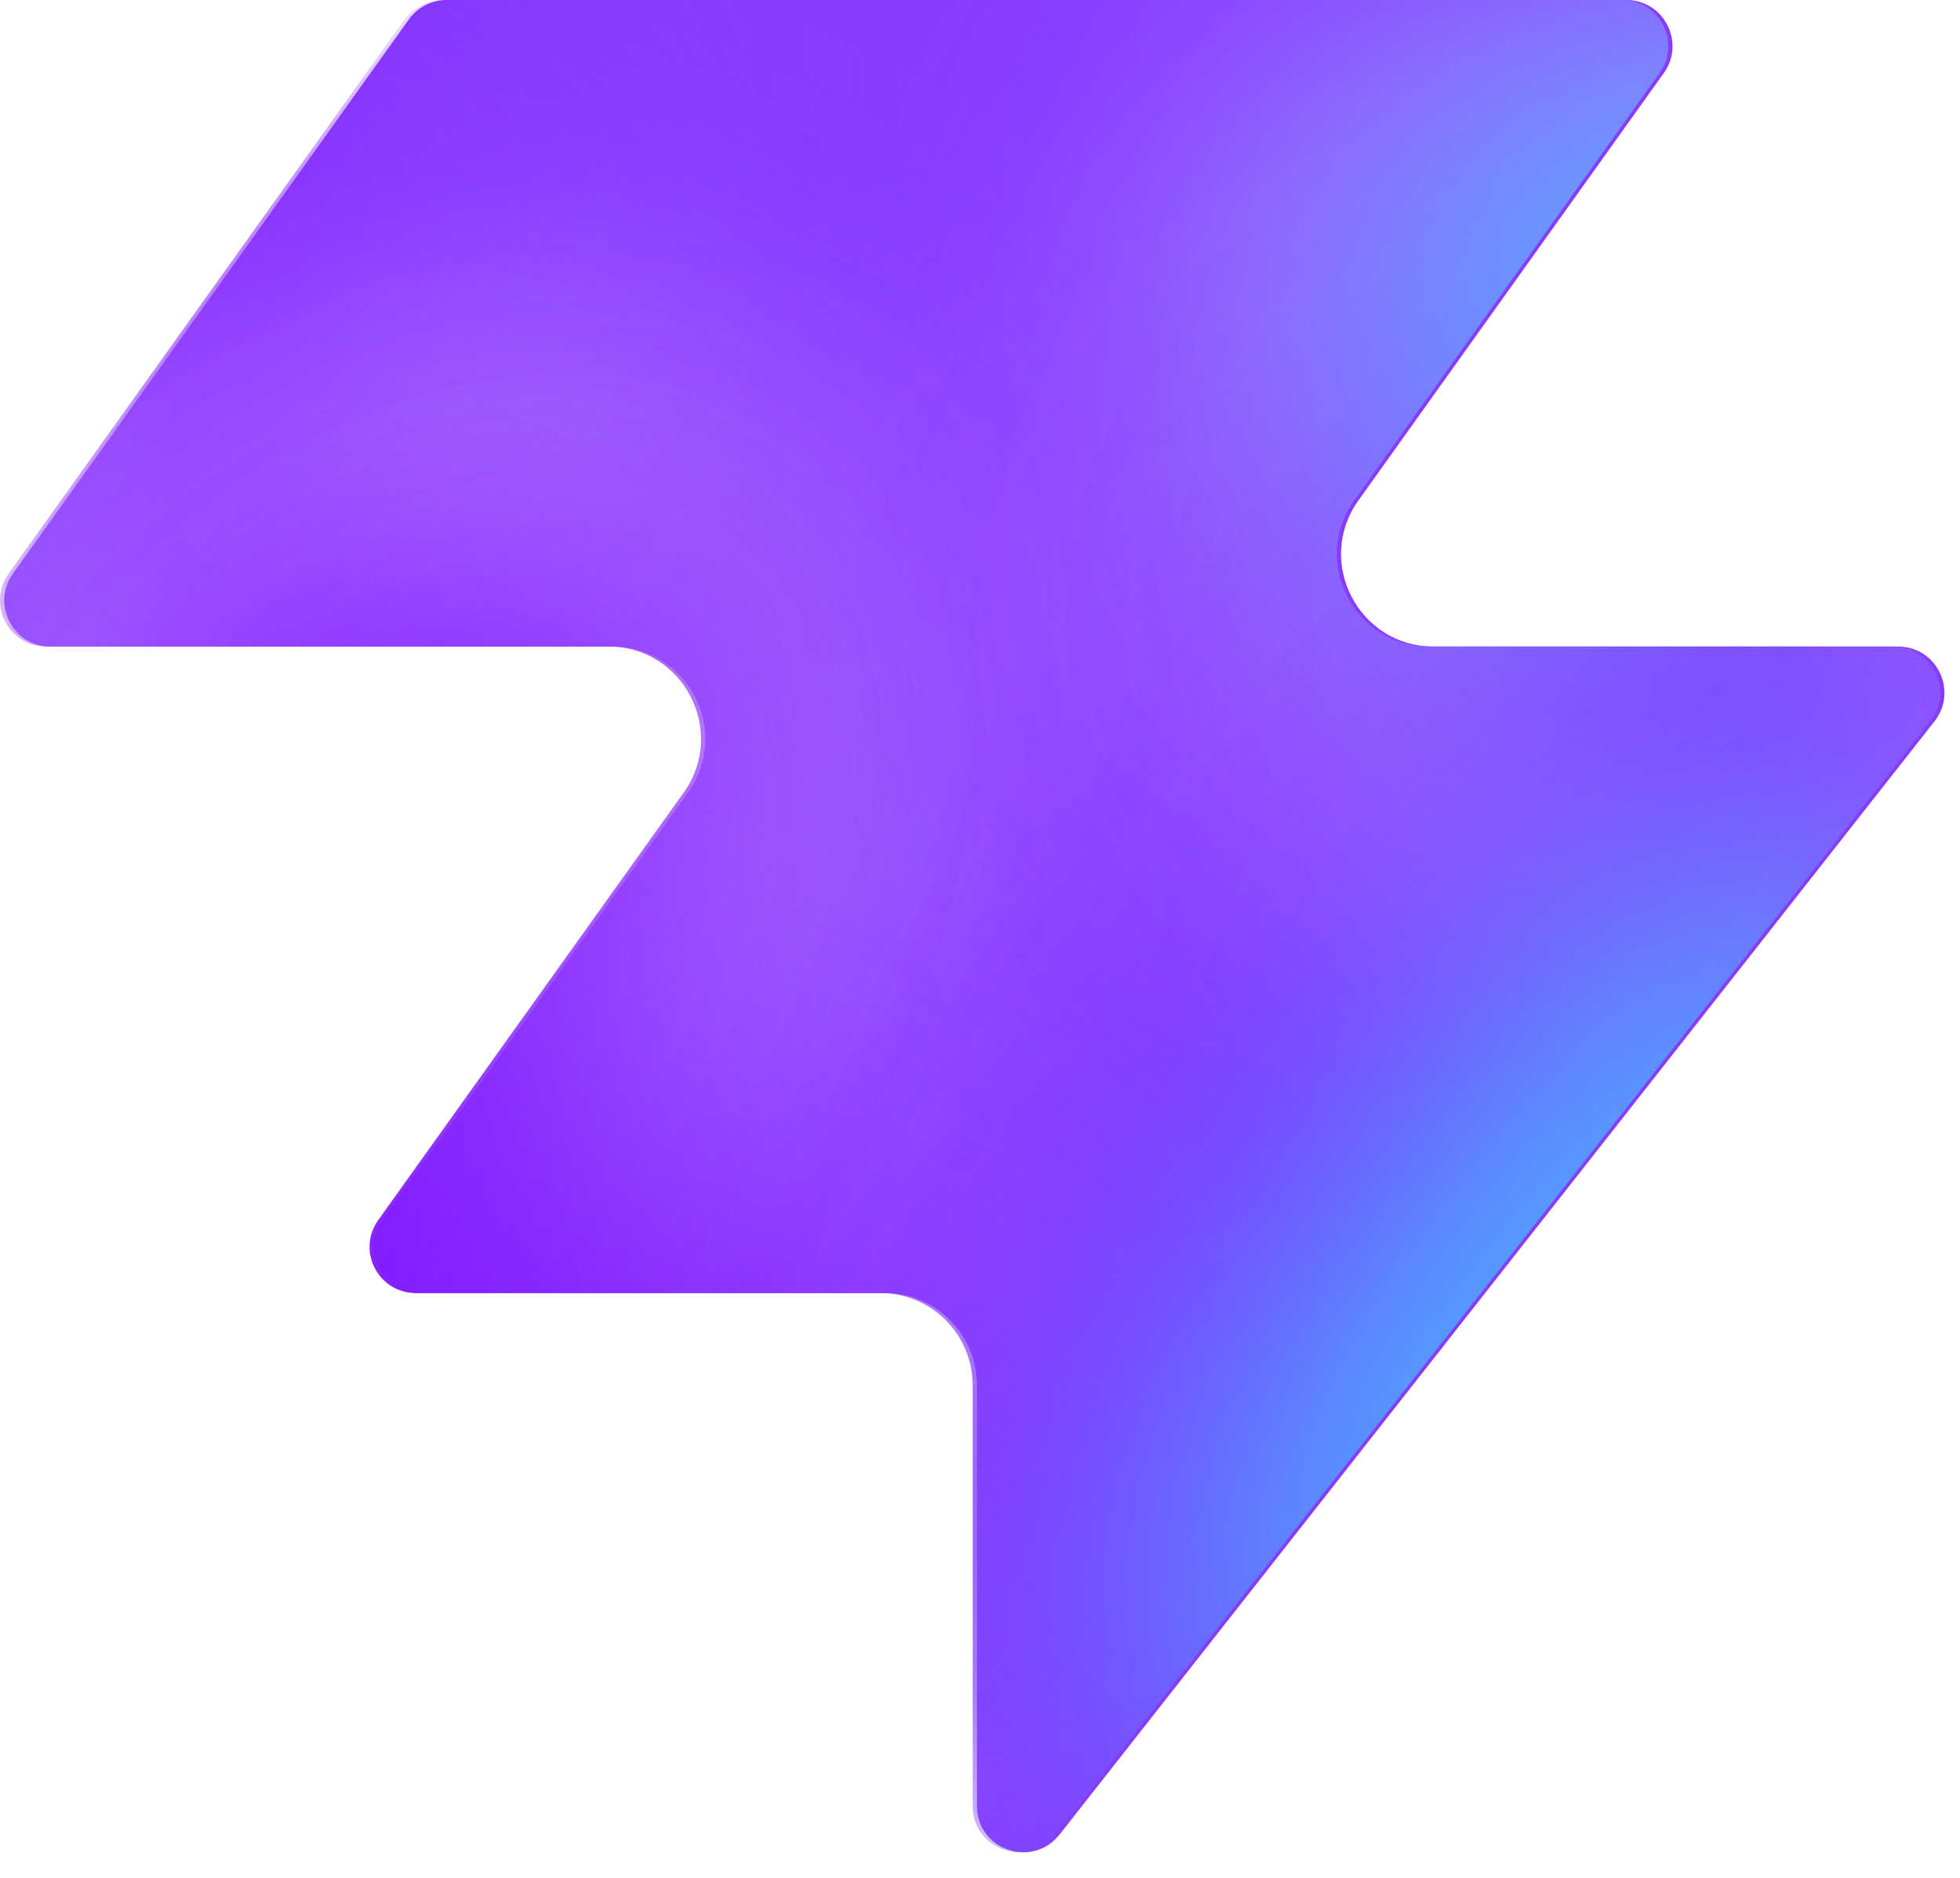
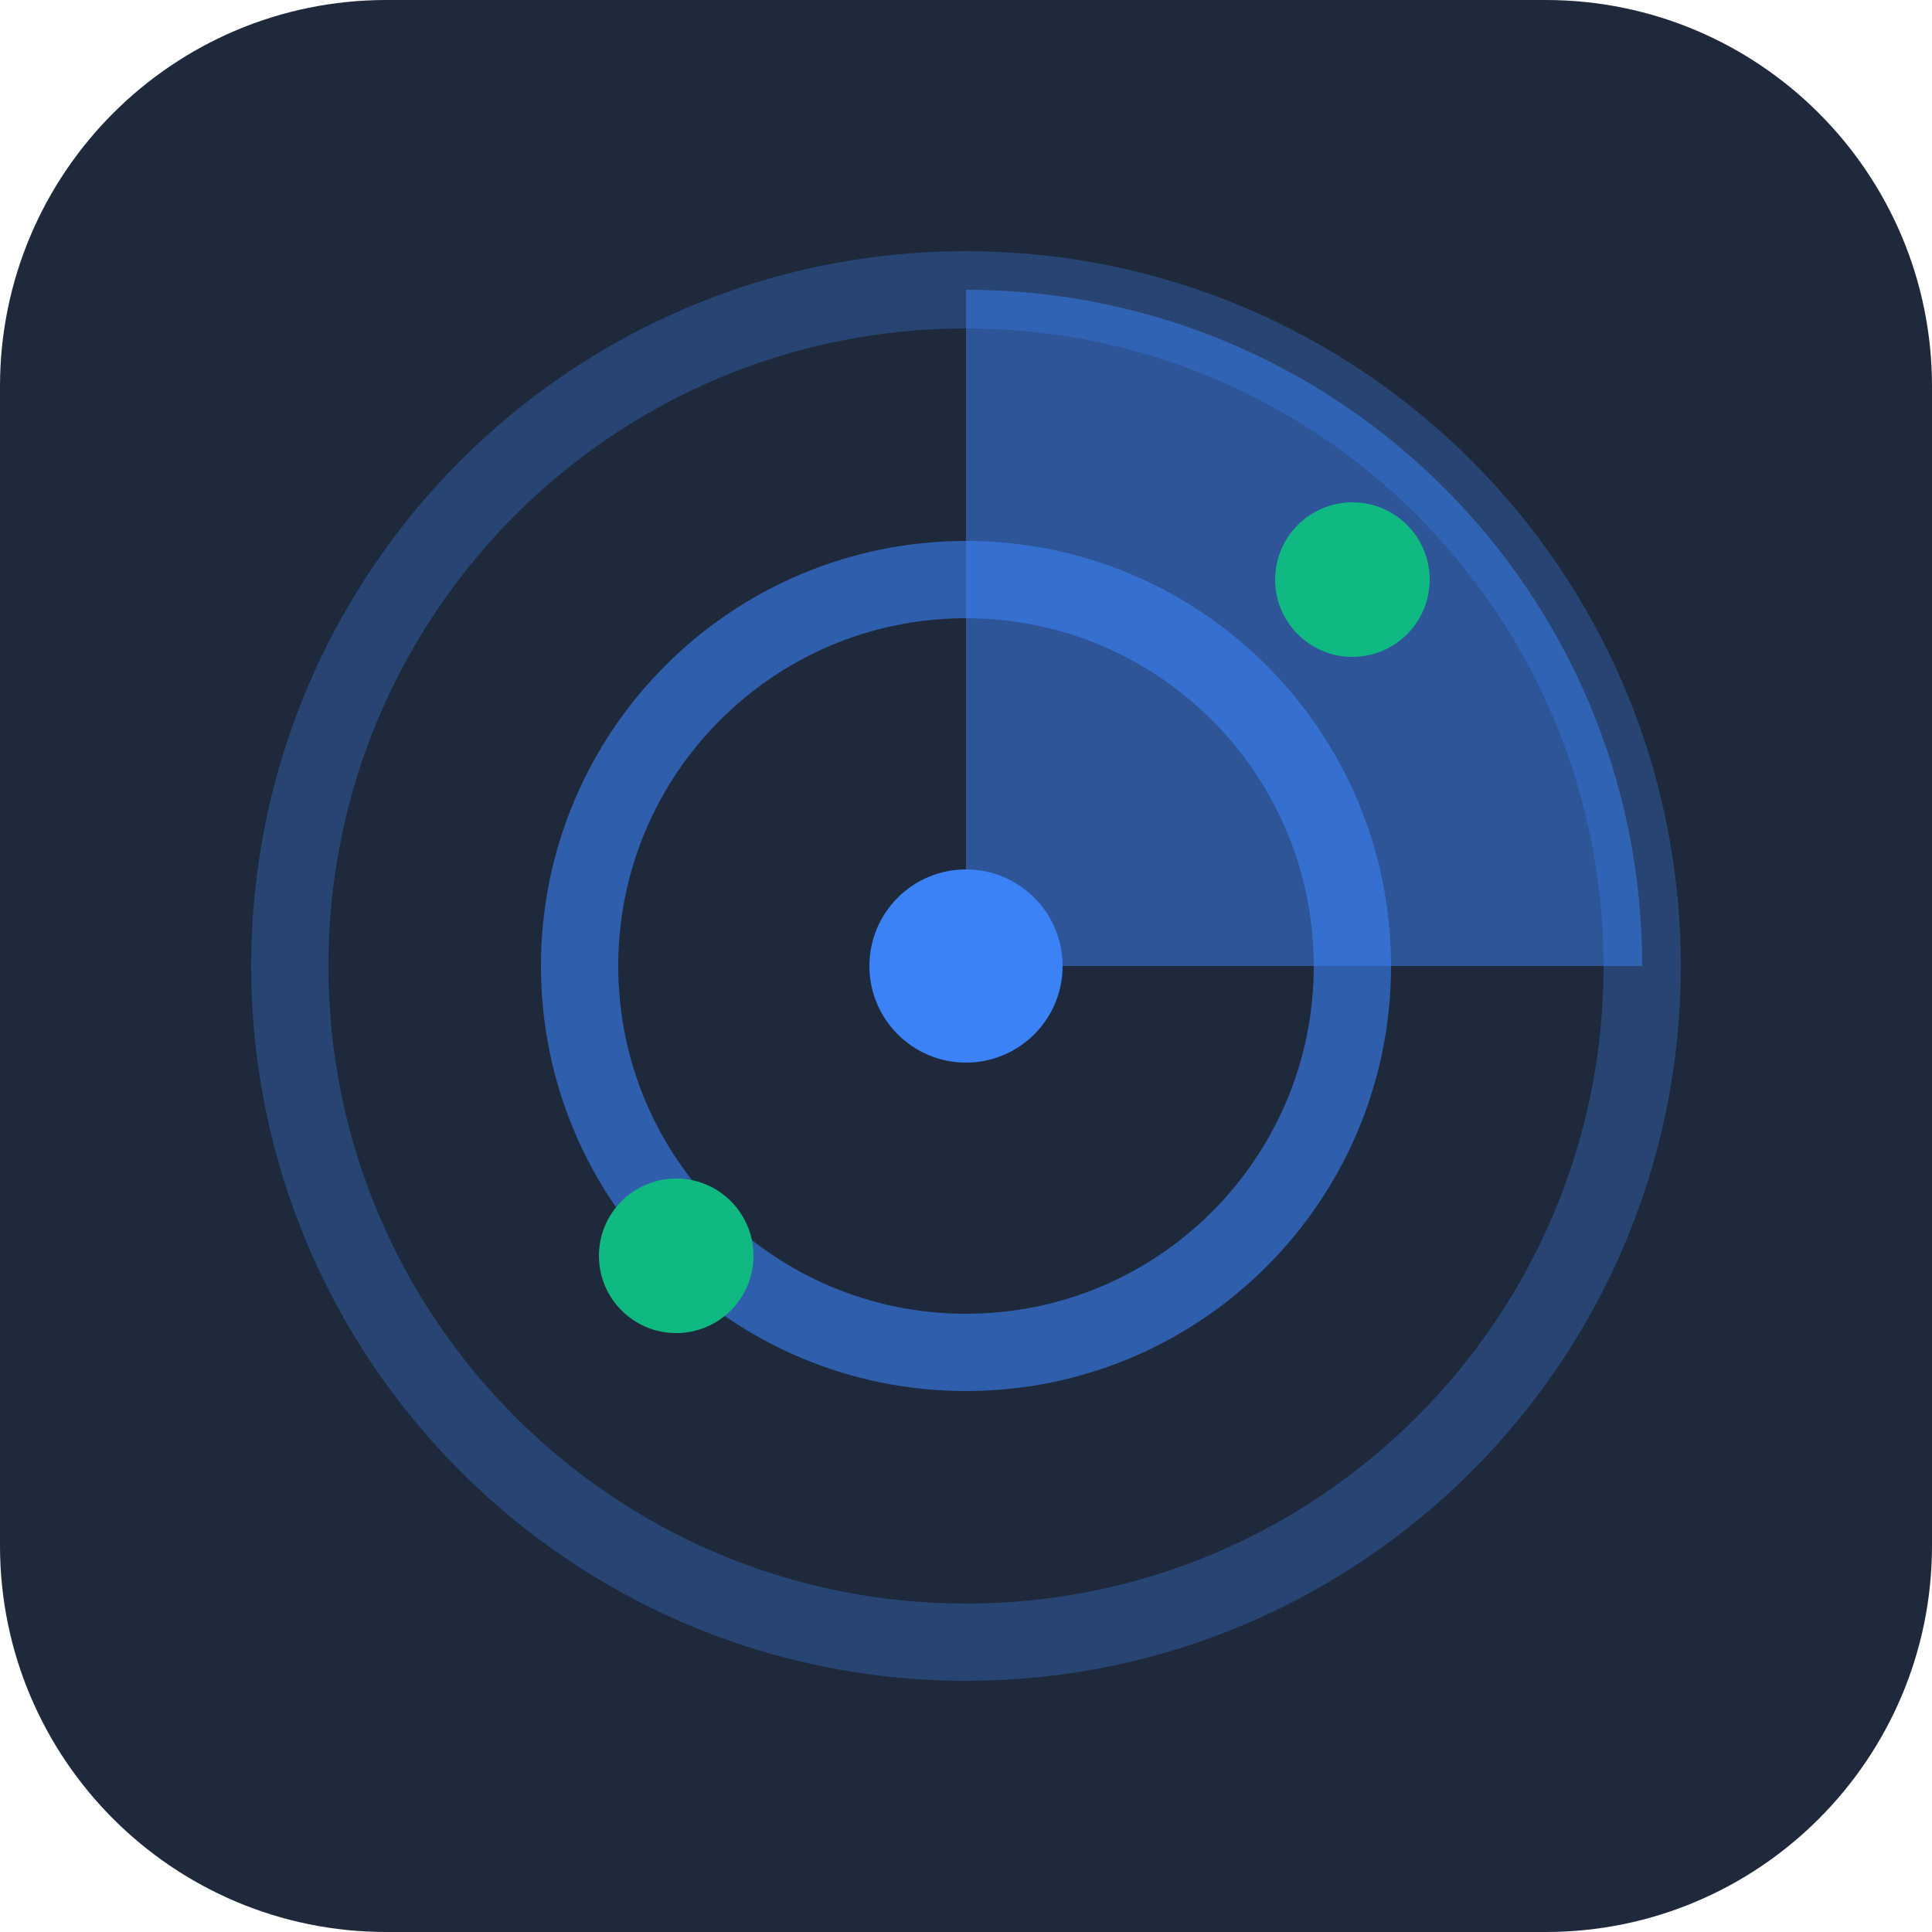
- <svg xmlns="http://www.w3.org/2000/svg" width="48" height="46" fill="none" viewBox="0 0 48 46">
-   <path fill="#863bff" d="M25.946 44.938c-.664.845-2.021.375-2.021-.698V33.937a2.26 2.26 0 0 0-2.262-2.262H10.287c-.92 0-1.456-1.04-.92-1.788l7.48-10.471c1.07-1.497 0-3.578-1.842-3.578H1.237c-.92 0-1.456-1.04-.92-1.788L10.013.474c.214-.297.556-.474.92-.474h28.894c.92 0 1.456 1.04.92 1.788l-7.48 10.471c-1.07 1.498 0 3.579 1.842 3.579h11.377c.943 0 1.473 1.088.89 1.83L25.947 44.94z" style="fill:#863bff;fill:color(display-p3 .525 .23 1);fill-opacity:1" />
-   <mask id="a" width="48" height="46" x="0" y="0" maskUnits="userSpaceOnUse" style="mask-type:alpha">
-     <path fill="#000" d="M25.842 44.938c-.664.844-2.021.375-2.021-.698V33.937a2.26 2.26 0 0 0-2.262-2.262H10.183c-.92 0-1.456-1.04-.92-1.788l7.48-10.471c1.07-1.498 0-3.579-1.842-3.579H1.133c-.92 0-1.456-1.04-.92-1.787L9.91.473c.214-.297.556-.474.92-.474h28.894c.92 0 1.456 1.04.92 1.788l-7.48 10.471c-1.07 1.498 0 3.578 1.842 3.578h11.377c.943 0 1.473 1.088.89 1.832L25.843 44.94z" style="fill:#000;fill-opacity:1" />
-   </mask>
-   <g mask="url(#a)">
-     <g filter="url(#b)">
-       <ellipse cx="5.508" cy="14.704" fill="#ede6ff" rx="5.508" ry="14.704" style="fill:#ede6ff;fill:color(display-p3 .927 .903 1);fill-opacity:1" transform="matrix(.00324 1 1 -.00324 -4.47 31.516)" />
-     </g>
-     <g filter="url(#c)">
-       <ellipse cx="10.399" cy="29.851" fill="#ede6ff" rx="10.399" ry="29.851" style="fill:#ede6ff;fill:color(display-p3 .927 .903 1);fill-opacity:1" transform="matrix(.00324 1 1 -.00324 -39.328 7.883)" />
-     </g>
-     <g filter="url(#d)">
-       <ellipse cx="5.508" cy="30.487" fill="#7e14ff" rx="5.508" ry="30.487" style="fill:#7e14ff;fill:color(display-p3 .492 .077 1);fill-opacity:1" transform="rotate(89.814 -25.913 -14.639)scale(1 -1)" />
-     </g>
-     <g filter="url(#e)">
-       <ellipse cx="5.508" cy="30.599" fill="#7e14ff" rx="5.508" ry="30.599" style="fill:#7e14ff;fill:color(display-p3 .492 .077 1);fill-opacity:1" transform="rotate(89.814 -32.644 -3.334)scale(1 -1)" />
-     </g>
-     <g filter="url(#f)">
-       <ellipse cx="5.508" cy="30.599" fill="#7e14ff" rx="5.508" ry="30.599" style="fill:#7e14ff;fill:color(display-p3 .492 .077 1);fill-opacity:1" transform="matrix(.00324 1 1 -.00324 -34.34 30.47)" />
-     </g>
-     <g filter="url(#g)">
-       <ellipse cx="14.072" cy="22.078" fill="#ede6ff" rx="14.072" ry="22.078" style="fill:#ede6ff;fill:color(display-p3 .927 .903 1);fill-opacity:1" transform="rotate(93.35 24.506 48.493)scale(-1 1)" />
-     </g>
-     <g filter="url(#h)">
-       <ellipse cx="3.47" cy="21.501" fill="#7e14ff" rx="3.47" ry="21.501" style="fill:#7e14ff;fill:color(display-p3 .492 .077 1);fill-opacity:1" transform="rotate(89.009 28.708 47.59)scale(-1 1)" />
-     </g>
-     <g filter="url(#i)">
-       <ellipse cx="3.47" cy="21.501" fill="#7e14ff" rx="3.47" ry="21.501" style="fill:#7e14ff;fill:color(display-p3 .492 .077 1);fill-opacity:1" transform="rotate(89.009 28.708 47.59)scale(-1 1)" />
-     </g>
-     <g filter="url(#j)">
-       <ellipse cx=".387" cy="8.972" fill="#7e14ff" rx="4.407" ry="29.108" style="fill:#7e14ff;fill:color(display-p3 .492 .077 1);fill-opacity:1" transform="rotate(39.51 .387 8.972)" />
-     </g>
-     <g filter="url(#k)">
-       <ellipse cx="47.523" cy="-6.092" fill="#7e14ff" rx="4.407" ry="29.108" style="fill:#7e14ff;fill:color(display-p3 .492 .077 1);fill-opacity:1" transform="rotate(37.892 47.523 -6.092)" />
-     </g>
-     <g filter="url(#l)">
-       <ellipse cx="41.412" cy="6.333" fill="#47bfff" rx="5.971" ry="9.665" style="fill:#47bfff;fill:color(display-p3 .28 .748 1);fill-opacity:1" transform="rotate(37.892 41.412 6.333)" />
-     </g>
-     <g filter="url(#m)">
-       <ellipse cx="-1.879" cy="38.332" fill="#7e14ff" rx="4.407" ry="29.108" style="fill:#7e14ff;fill:color(display-p3 .492 .077 1);fill-opacity:1" transform="rotate(37.892 -1.88 38.332)" />
-     </g>
-     <g filter="url(#n)">
-       <ellipse cx="-1.879" cy="38.332" fill="#7e14ff" rx="4.407" ry="29.108" style="fill:#7e14ff;fill:color(display-p3 .492 .077 1);fill-opacity:1" transform="rotate(37.892 -1.88 38.332)" />
-     </g>
-     <g filter="url(#o)">
-       <ellipse cx="35.651" cy="29.907" fill="#7e14ff" rx="4.407" ry="29.108" style="fill:#7e14ff;fill:color(display-p3 .492 .077 1);fill-opacity:1" transform="rotate(37.892 35.651 29.907)" />
-     </g>
-     <g filter="url(#p)">
-       <ellipse cx="38.418" cy="32.4" fill="#47bfff" rx="5.971" ry="15.297" style="fill:#47bfff;fill:color(display-p3 .28 .748 1);fill-opacity:1" transform="rotate(37.892 38.418 32.4)" />
-     </g>
-   </g>
-   <defs>
-     <filter id="b" width="60.045" height="41.654" x="-19.77" y="16.149" color-interpolation-filters="sRGB" filterUnits="userSpaceOnUse">
-       <feFlood flood-opacity="0" result="BackgroundImageFix" />
-       <feBlend in="SourceGraphic" in2="BackgroundImageFix" result="shape" />
-       <feGaussianBlur result="effect1_foregroundBlur_2002_17158" stdDeviation="7.659" />
-     </filter>
-     <filter id="c" width="90.34" height="51.437" x="-54.613" y="-7.533" color-interpolation-filters="sRGB" filterUnits="userSpaceOnUse">
-       <feFlood flood-opacity="0" result="BackgroundImageFix" />
-       <feBlend in="SourceGraphic" in2="BackgroundImageFix" result="shape" />
-       <feGaussianBlur result="effect1_foregroundBlur_2002_17158" stdDeviation="7.659" />
-     </filter>
-     <filter id="d" width="79.355" height="29.4" x="-49.64" y="2.03" color-interpolation-filters="sRGB" filterUnits="userSpaceOnUse">
-       <feFlood flood-opacity="0" result="BackgroundImageFix" />
-       <feBlend in="SourceGraphic" in2="BackgroundImageFix" result="shape" />
-       <feGaussianBlur result="effect1_foregroundBlur_2002_17158" stdDeviation="4.596" />
-     </filter>
-     <filter id="e" width="79.579" height="29.4" x="-45.045" y="20.029" color-interpolation-filters="sRGB" filterUnits="userSpaceOnUse">
-       <feFlood flood-opacity="0" result="BackgroundImageFix" />
-       <feBlend in="SourceGraphic" in2="BackgroundImageFix" result="shape" />
-       <feGaussianBlur result="effect1_foregroundBlur_2002_17158" stdDeviation="4.596" />
-     </filter>
-     <filter id="f" width="79.579" height="29.4" x="-43.513" y="21.178" color-interpolation-filters="sRGB" filterUnits="userSpaceOnUse">
-       <feFlood flood-opacity="0" result="BackgroundImageFix" />
-       <feBlend in="SourceGraphic" in2="BackgroundImageFix" result="shape" />
-       <feGaussianBlur result="effect1_foregroundBlur_2002_17158" stdDeviation="4.596" />
-     </filter>
-     <filter id="g" width="74.749" height="58.852" x="15.756" y="-17.901" color-interpolation-filters="sRGB" filterUnits="userSpaceOnUse">
-       <feFlood flood-opacity="0" result="BackgroundImageFix" />
-       <feBlend in="SourceGraphic" in2="BackgroundImageFix" result="shape" />
-       <feGaussianBlur result="effect1_foregroundBlur_2002_17158" stdDeviation="7.659" />
-     </filter>
-     <filter id="h" width="61.377" height="25.362" x="23.548" y="2.284" color-interpolation-filters="sRGB" filterUnits="userSpaceOnUse">
-       <feFlood flood-opacity="0" result="BackgroundImageFix" />
-       <feBlend in="SourceGraphic" in2="BackgroundImageFix" result="shape" />
-       <feGaussianBlur result="effect1_foregroundBlur_2002_17158" stdDeviation="4.596" />
-     </filter>
-     <filter id="i" width="61.377" height="25.362" x="23.548" y="2.284" color-interpolation-filters="sRGB" filterUnits="userSpaceOnUse">
-       <feFlood flood-opacity="0" result="BackgroundImageFix" />
-       <feBlend in="SourceGraphic" in2="BackgroundImageFix" result="shape" />
-       <feGaussianBlur result="effect1_foregroundBlur_2002_17158" stdDeviation="4.596" />
-     </filter>
-     <filter id="j" width="56.045" height="63.649" x="-27.636" y="-22.853" color-interpolation-filters="sRGB" filterUnits="userSpaceOnUse">
-       <feFlood flood-opacity="0" result="BackgroundImageFix" />
-       <feBlend in="SourceGraphic" in2="BackgroundImageFix" result="shape" />
-       <feGaussianBlur result="effect1_foregroundBlur_2002_17158" stdDeviation="4.596" />
-     </filter>
-     <filter id="k" width="54.814" height="64.646" x="20.116" y="-38.415" color-interpolation-filters="sRGB" filterUnits="userSpaceOnUse">
-       <feFlood flood-opacity="0" result="BackgroundImageFix" />
-       <feBlend in="SourceGraphic" in2="BackgroundImageFix" result="shape" />
-       <feGaussianBlur result="effect1_foregroundBlur_2002_17158" stdDeviation="4.596" />
-     </filter>
-     <filter id="l" width="33.541" height="35.313" x="24.641" y="-11.323" color-interpolation-filters="sRGB" filterUnits="userSpaceOnUse">
-       <feFlood flood-opacity="0" result="BackgroundImageFix" />
-       <feBlend in="SourceGraphic" in2="BackgroundImageFix" result="shape" />
-       <feGaussianBlur result="effect1_foregroundBlur_2002_17158" stdDeviation="4.596" />
-     </filter>
-     <filter id="m" width="54.814" height="64.646" x="-29.286" y="6.009" color-interpolation-filters="sRGB" filterUnits="userSpaceOnUse">
-       <feFlood flood-opacity="0" result="BackgroundImageFix" />
-       <feBlend in="SourceGraphic" in2="BackgroundImageFix" result="shape" />
-       <feGaussianBlur result="effect1_foregroundBlur_2002_17158" stdDeviation="4.596" />
-     </filter>
-     <filter id="n" width="54.814" height="64.646" x="-29.286" y="6.009" color-interpolation-filters="sRGB" filterUnits="userSpaceOnUse">
-       <feFlood flood-opacity="0" result="BackgroundImageFix" />
-       <feBlend in="SourceGraphic" in2="BackgroundImageFix" result="shape" />
-       <feGaussianBlur result="effect1_foregroundBlur_2002_17158" stdDeviation="4.596" />
-     </filter>
-     <filter id="o" width="54.814" height="64.646" x="8.244" y="-2.416" color-interpolation-filters="sRGB" filterUnits="userSpaceOnUse">
-       <feFlood flood-opacity="0" result="BackgroundImageFix" />
-       <feBlend in="SourceGraphic" in2="BackgroundImageFix" result="shape" />
-       <feGaussianBlur result="effect1_foregroundBlur_2002_17158" stdDeviation="4.596" />
-     </filter>
-     <filter id="p" width="39.409" height="43.623" x="18.713" y="10.588" color-interpolation-filters="sRGB" filterUnits="userSpaceOnUse">
-       <feFlood flood-opacity="0" result="BackgroundImageFix" />
-       <feBlend in="SourceGraphic" in2="BackgroundImageFix" result="shape" />
-       <feGaussianBlur result="effect1_foregroundBlur_2002_17158" stdDeviation="4.596" />
-     </filter>
-   </defs>
+ <svg xmlns="http://www.w3.org/2000/svg" viewBox="0 0 100 100">
+   <rect width="100" height="100" rx="20" fill="#1e293b" />
+   <circle cx="50" cy="50" r="35" fill="none" stroke="#3b82f6" stroke-width="4" opacity="0.3" />
+   <circle cx="50" cy="50" r="20" fill="none" stroke="#3b82f6" stroke-width="4" opacity="0.6" />
+   <circle cx="50" cy="50" r="5" fill="#3b82f6" />
+   <path d="M50 50 L85 50 A35 35 0 0 0 50 15 Z" fill="#3b82f6" opacity="0.5" />
+   <circle cx="70" cy="30" r="4" fill="#10b981" />
+   <circle cx="35" cy="65" r="4" fill="#10b981" />
</svg>
